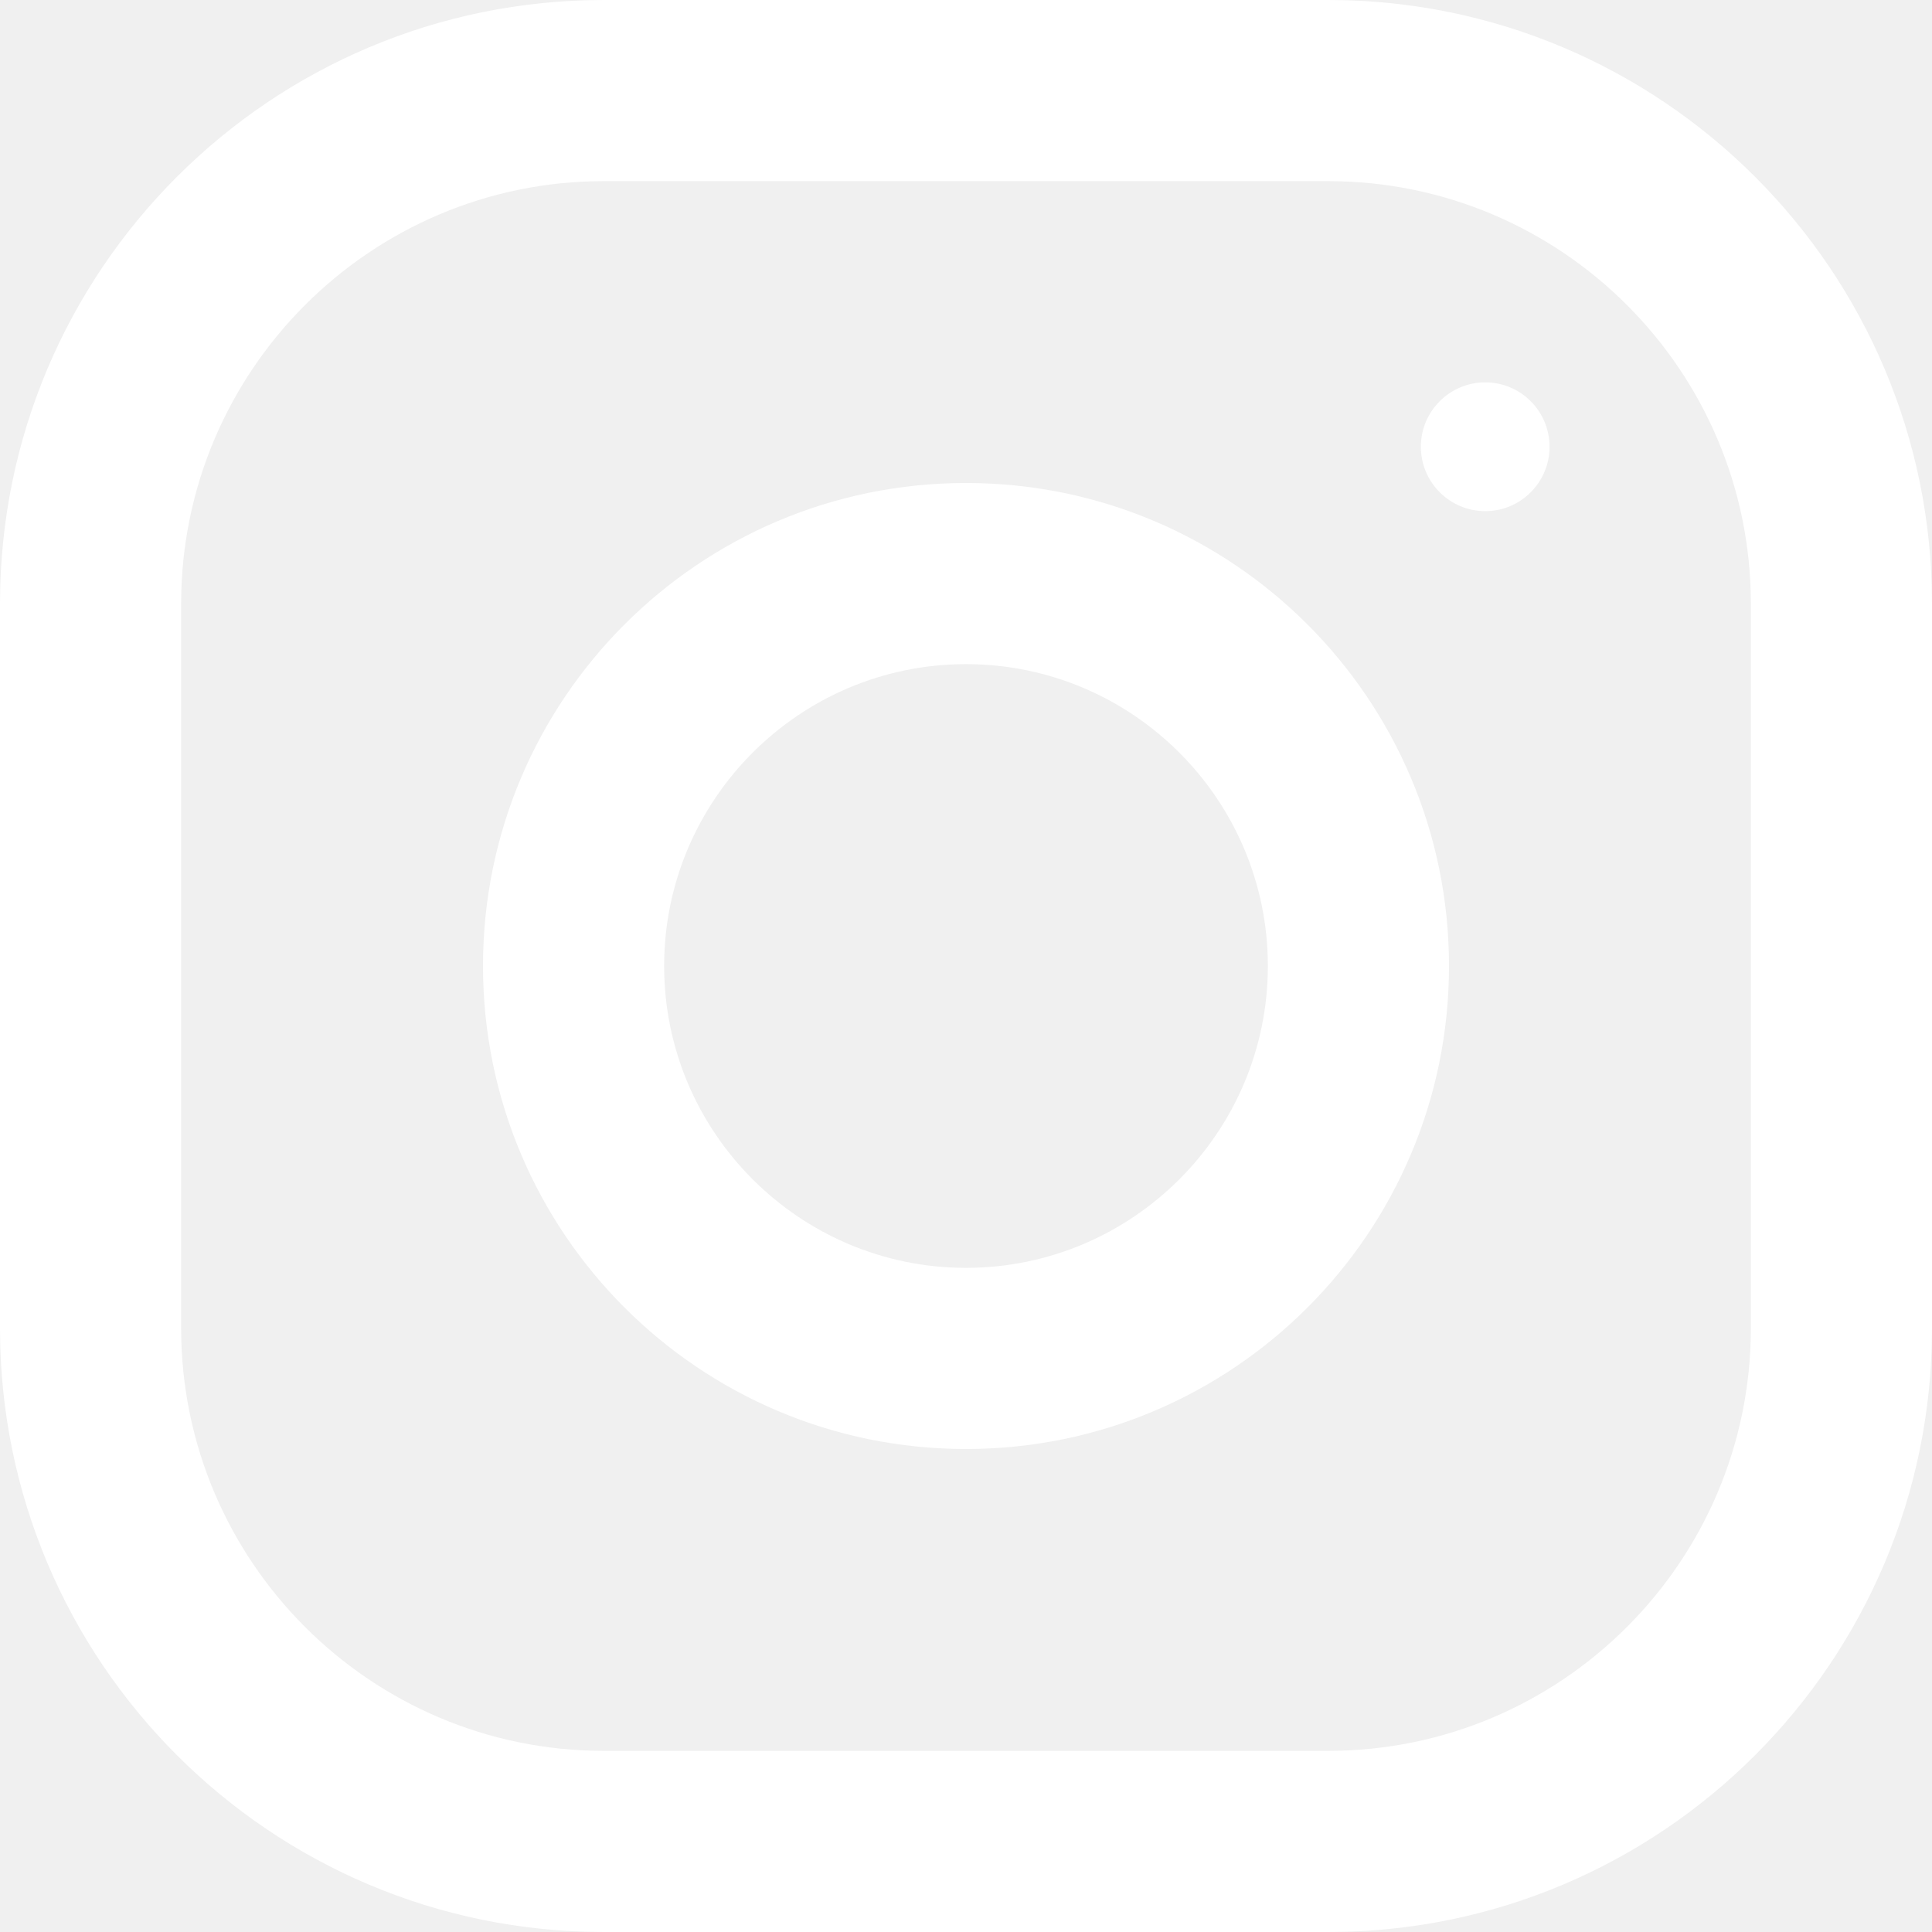
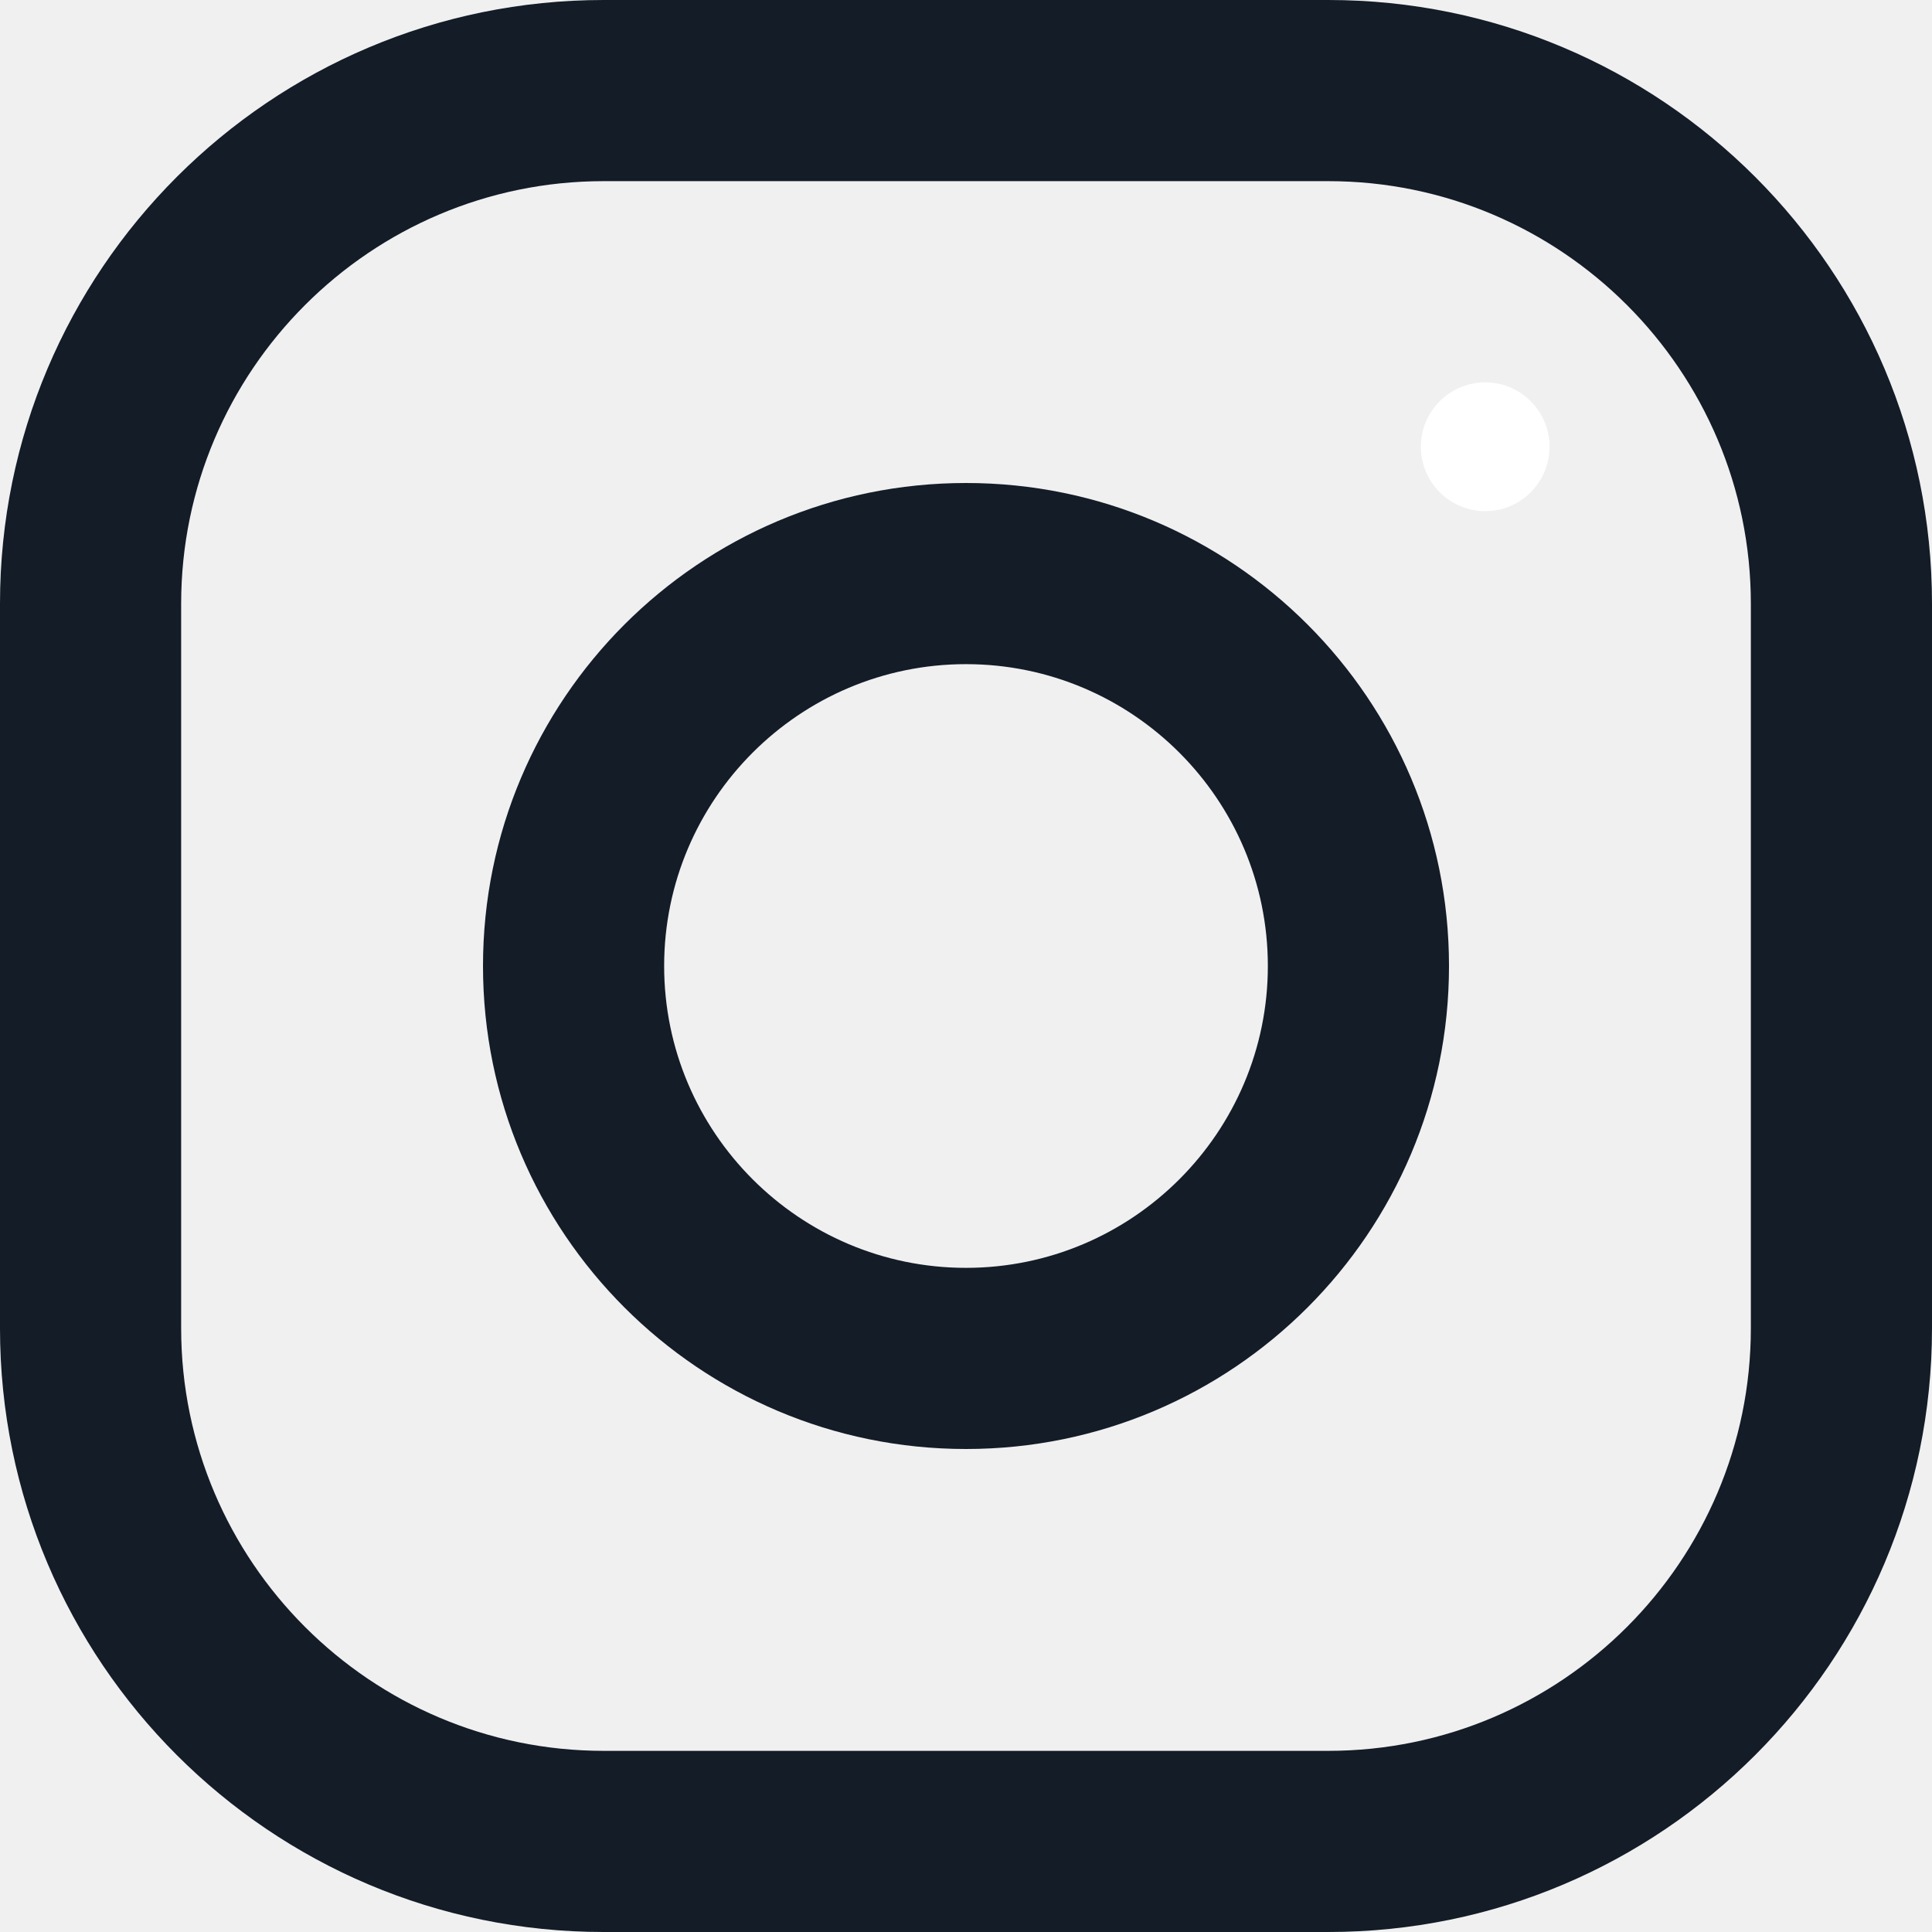
<svg xmlns="http://www.w3.org/2000/svg" width="21" height="21" viewBox="0 0 21 21" fill="none">
-   <path d="M14.438 0H6.562C2.939 0 0 2.939 0 6.562V14.438C0 18.061 2.939 21 6.562 21H14.438C18.061 21 21 18.061 21 14.438V6.562C21 2.939 18.061 0 14.438 0ZM19.031 14.438C19.031 16.971 16.971 19.031 14.438 19.031H6.562C4.029 19.031 1.969 16.971 1.969 14.438V6.562C1.969 4.029 4.029 1.969 6.562 1.969H14.438C16.971 1.969 19.031 4.029 19.031 6.562V14.438Z" fill="white" />
-   <path d="M10.5 5.25C7.601 5.25 5.25 7.601 5.25 10.5C5.25 13.399 7.601 15.75 10.5 15.75C13.399 15.75 15.75 13.399 15.75 10.5C15.75 7.601 13.399 5.25 10.5 5.25ZM10.5 13.781C8.691 13.781 7.219 12.309 7.219 10.5C7.219 8.69 8.691 7.219 10.5 7.219C12.309 7.219 13.781 8.69 13.781 10.5C13.781 12.309 12.309 13.781 10.5 13.781Z" fill="white" />
+   <path d="M14.438 0H6.562C2.939 0 0 2.939 0 6.562V14.438C0 18.061 2.939 21 6.562 21H14.438C18.061 21 21 18.061 21 14.438V6.562C21 2.939 18.061 0 14.438 0ZM19.031 14.438C19.031 16.971 16.971 19.031 14.438 19.031H6.562C4.029 19.031 1.969 16.971 1.969 14.438V6.562C1.969 4.029 4.029 1.969 6.562 1.969H14.438C16.971 1.969 19.031 4.029 19.031 6.562V14.438Z" fill="#131c27" />
+   <path d="M10.5 5.25C7.601 5.25 5.25 7.601 5.25 10.5C5.25 13.399 7.601 15.75 10.5 15.75C13.399 15.75 15.75 13.399 15.75 10.5C15.75 7.601 13.399 5.25 10.5 5.25ZM10.5 13.781C8.691 13.781 7.219 12.309 7.219 10.5C7.219 8.69 8.691 7.219 10.5 7.219C12.309 7.219 13.781 8.69 13.781 10.5C13.781 12.309 12.309 13.781 10.5 13.781Z" fill="#131c27" />
  <path d="M16.144 5.556C16.53 5.556 16.843 5.242 16.843 4.856C16.843 4.47 16.53 4.156 16.144 4.156C15.758 4.156 15.444 4.47 15.444 4.856C15.444 5.242 15.758 5.556 16.144 5.556Z" fill="white" />
</svg>
